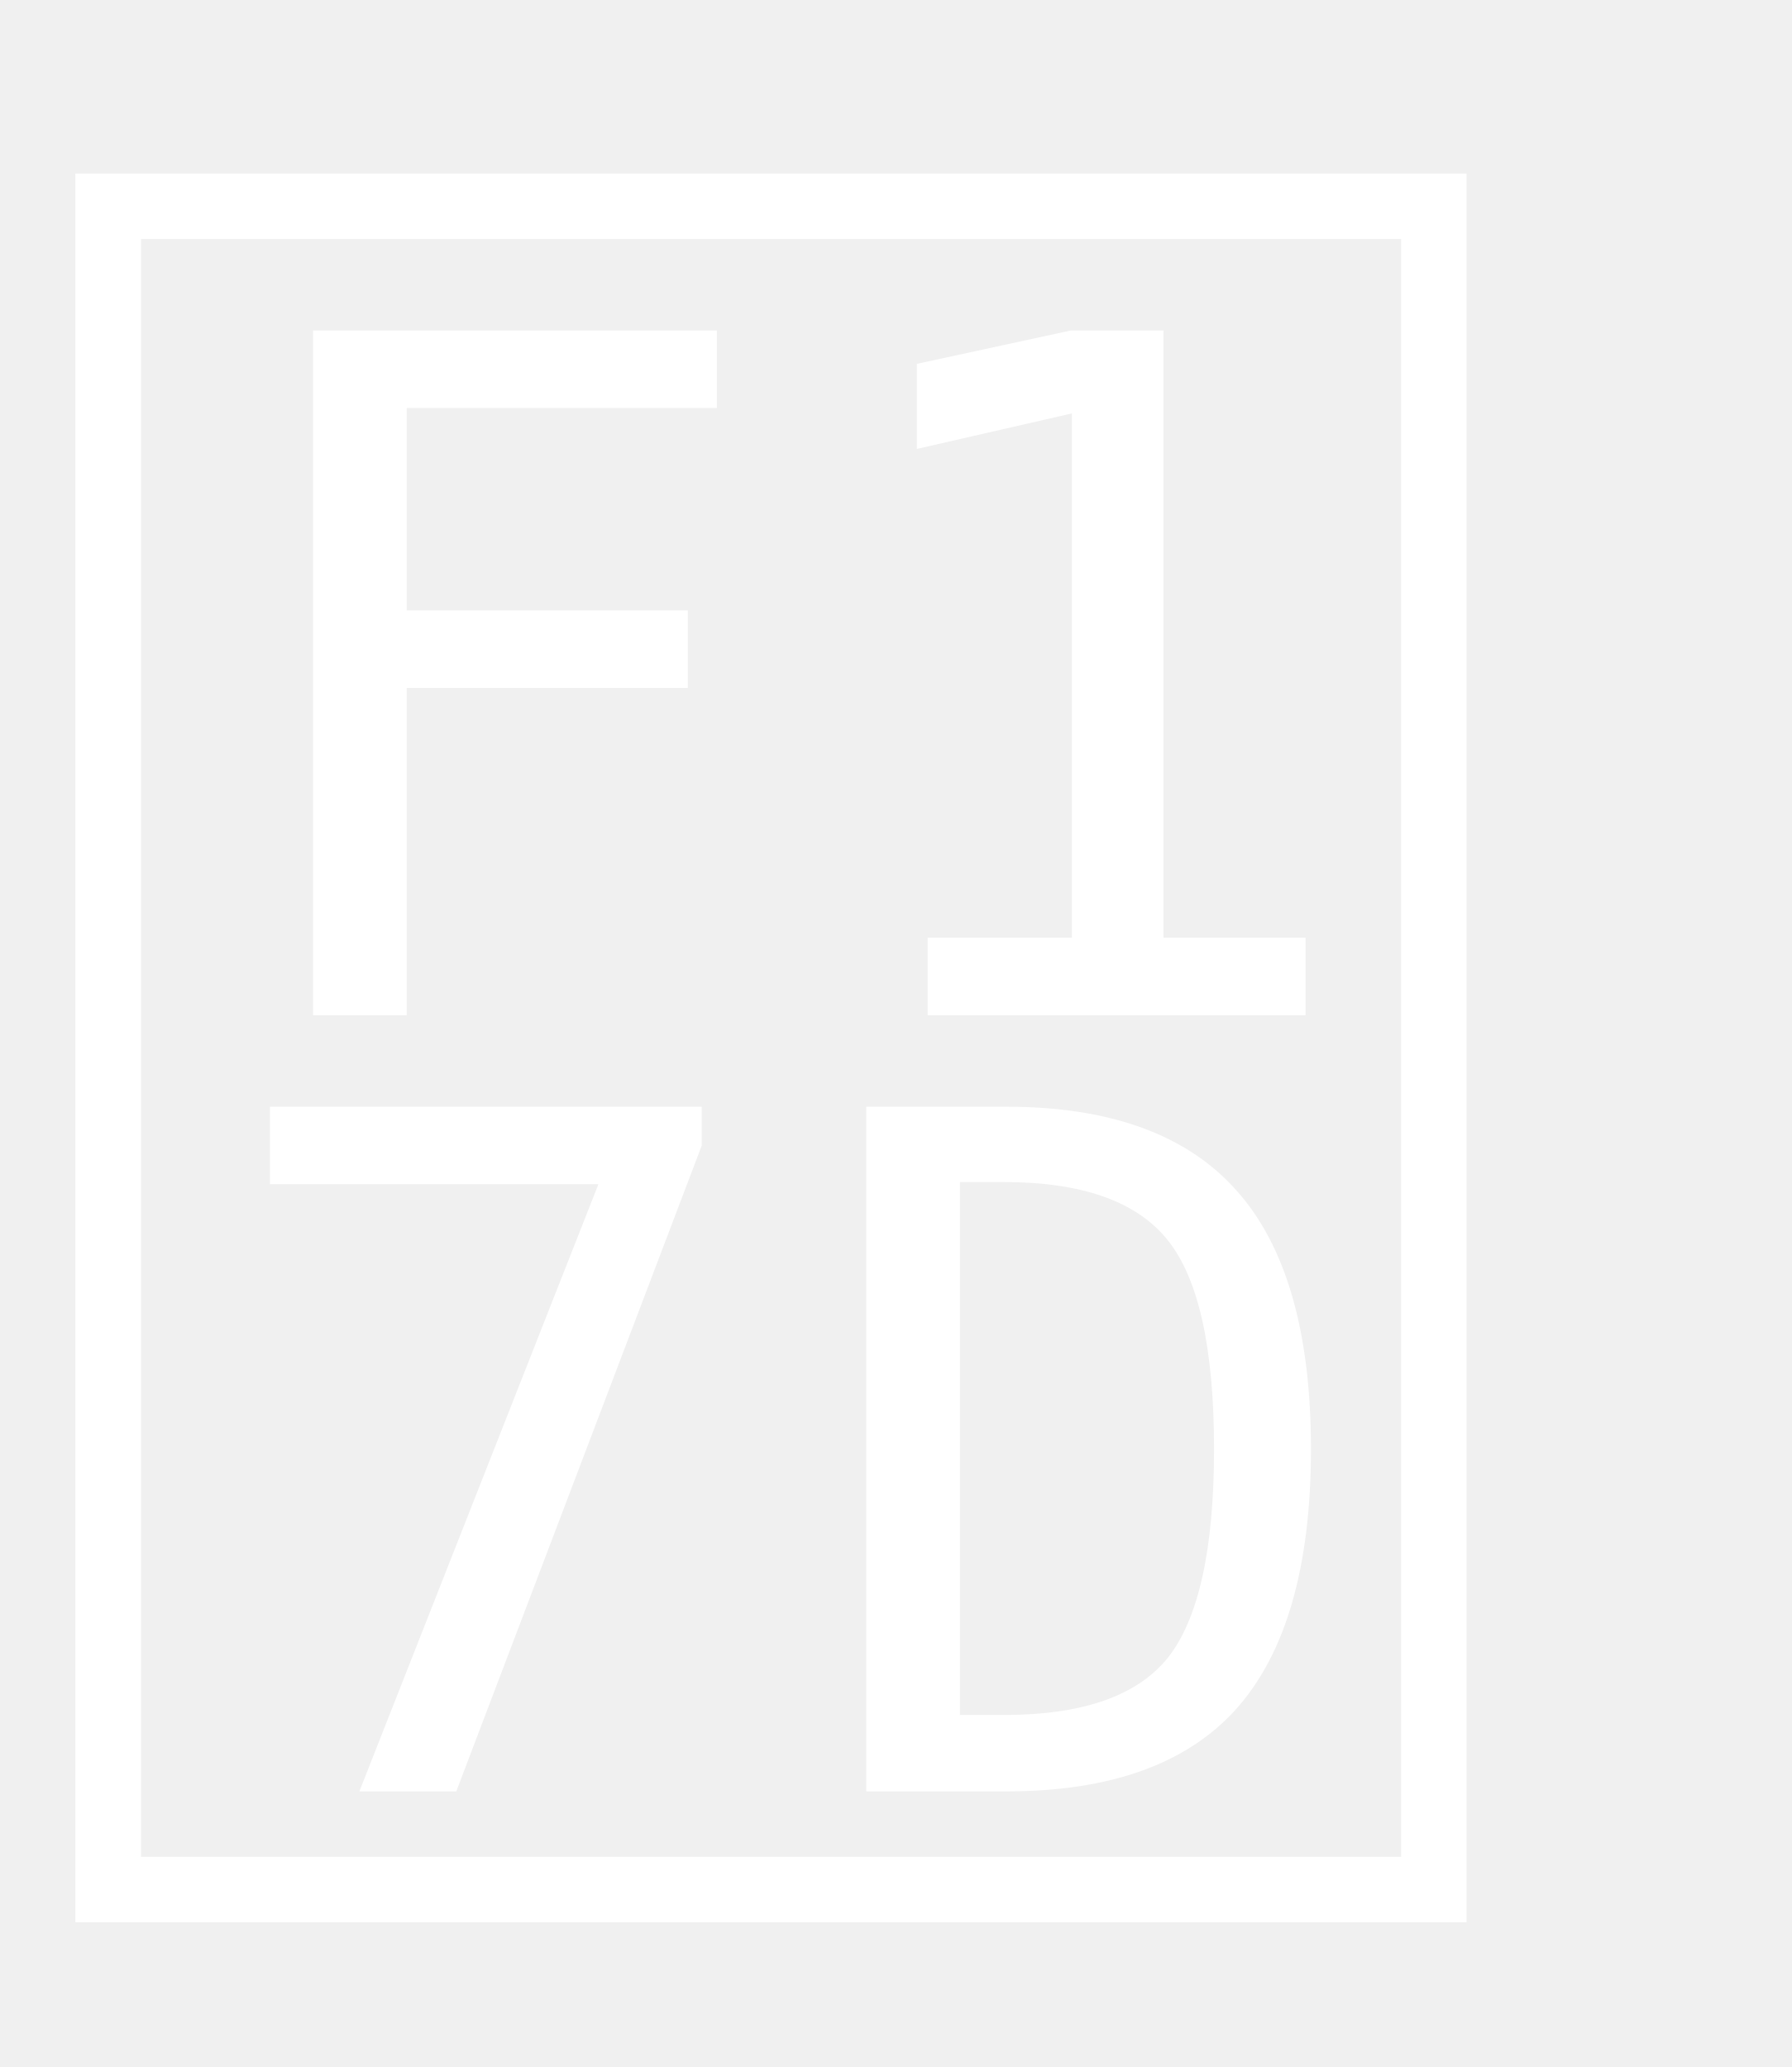
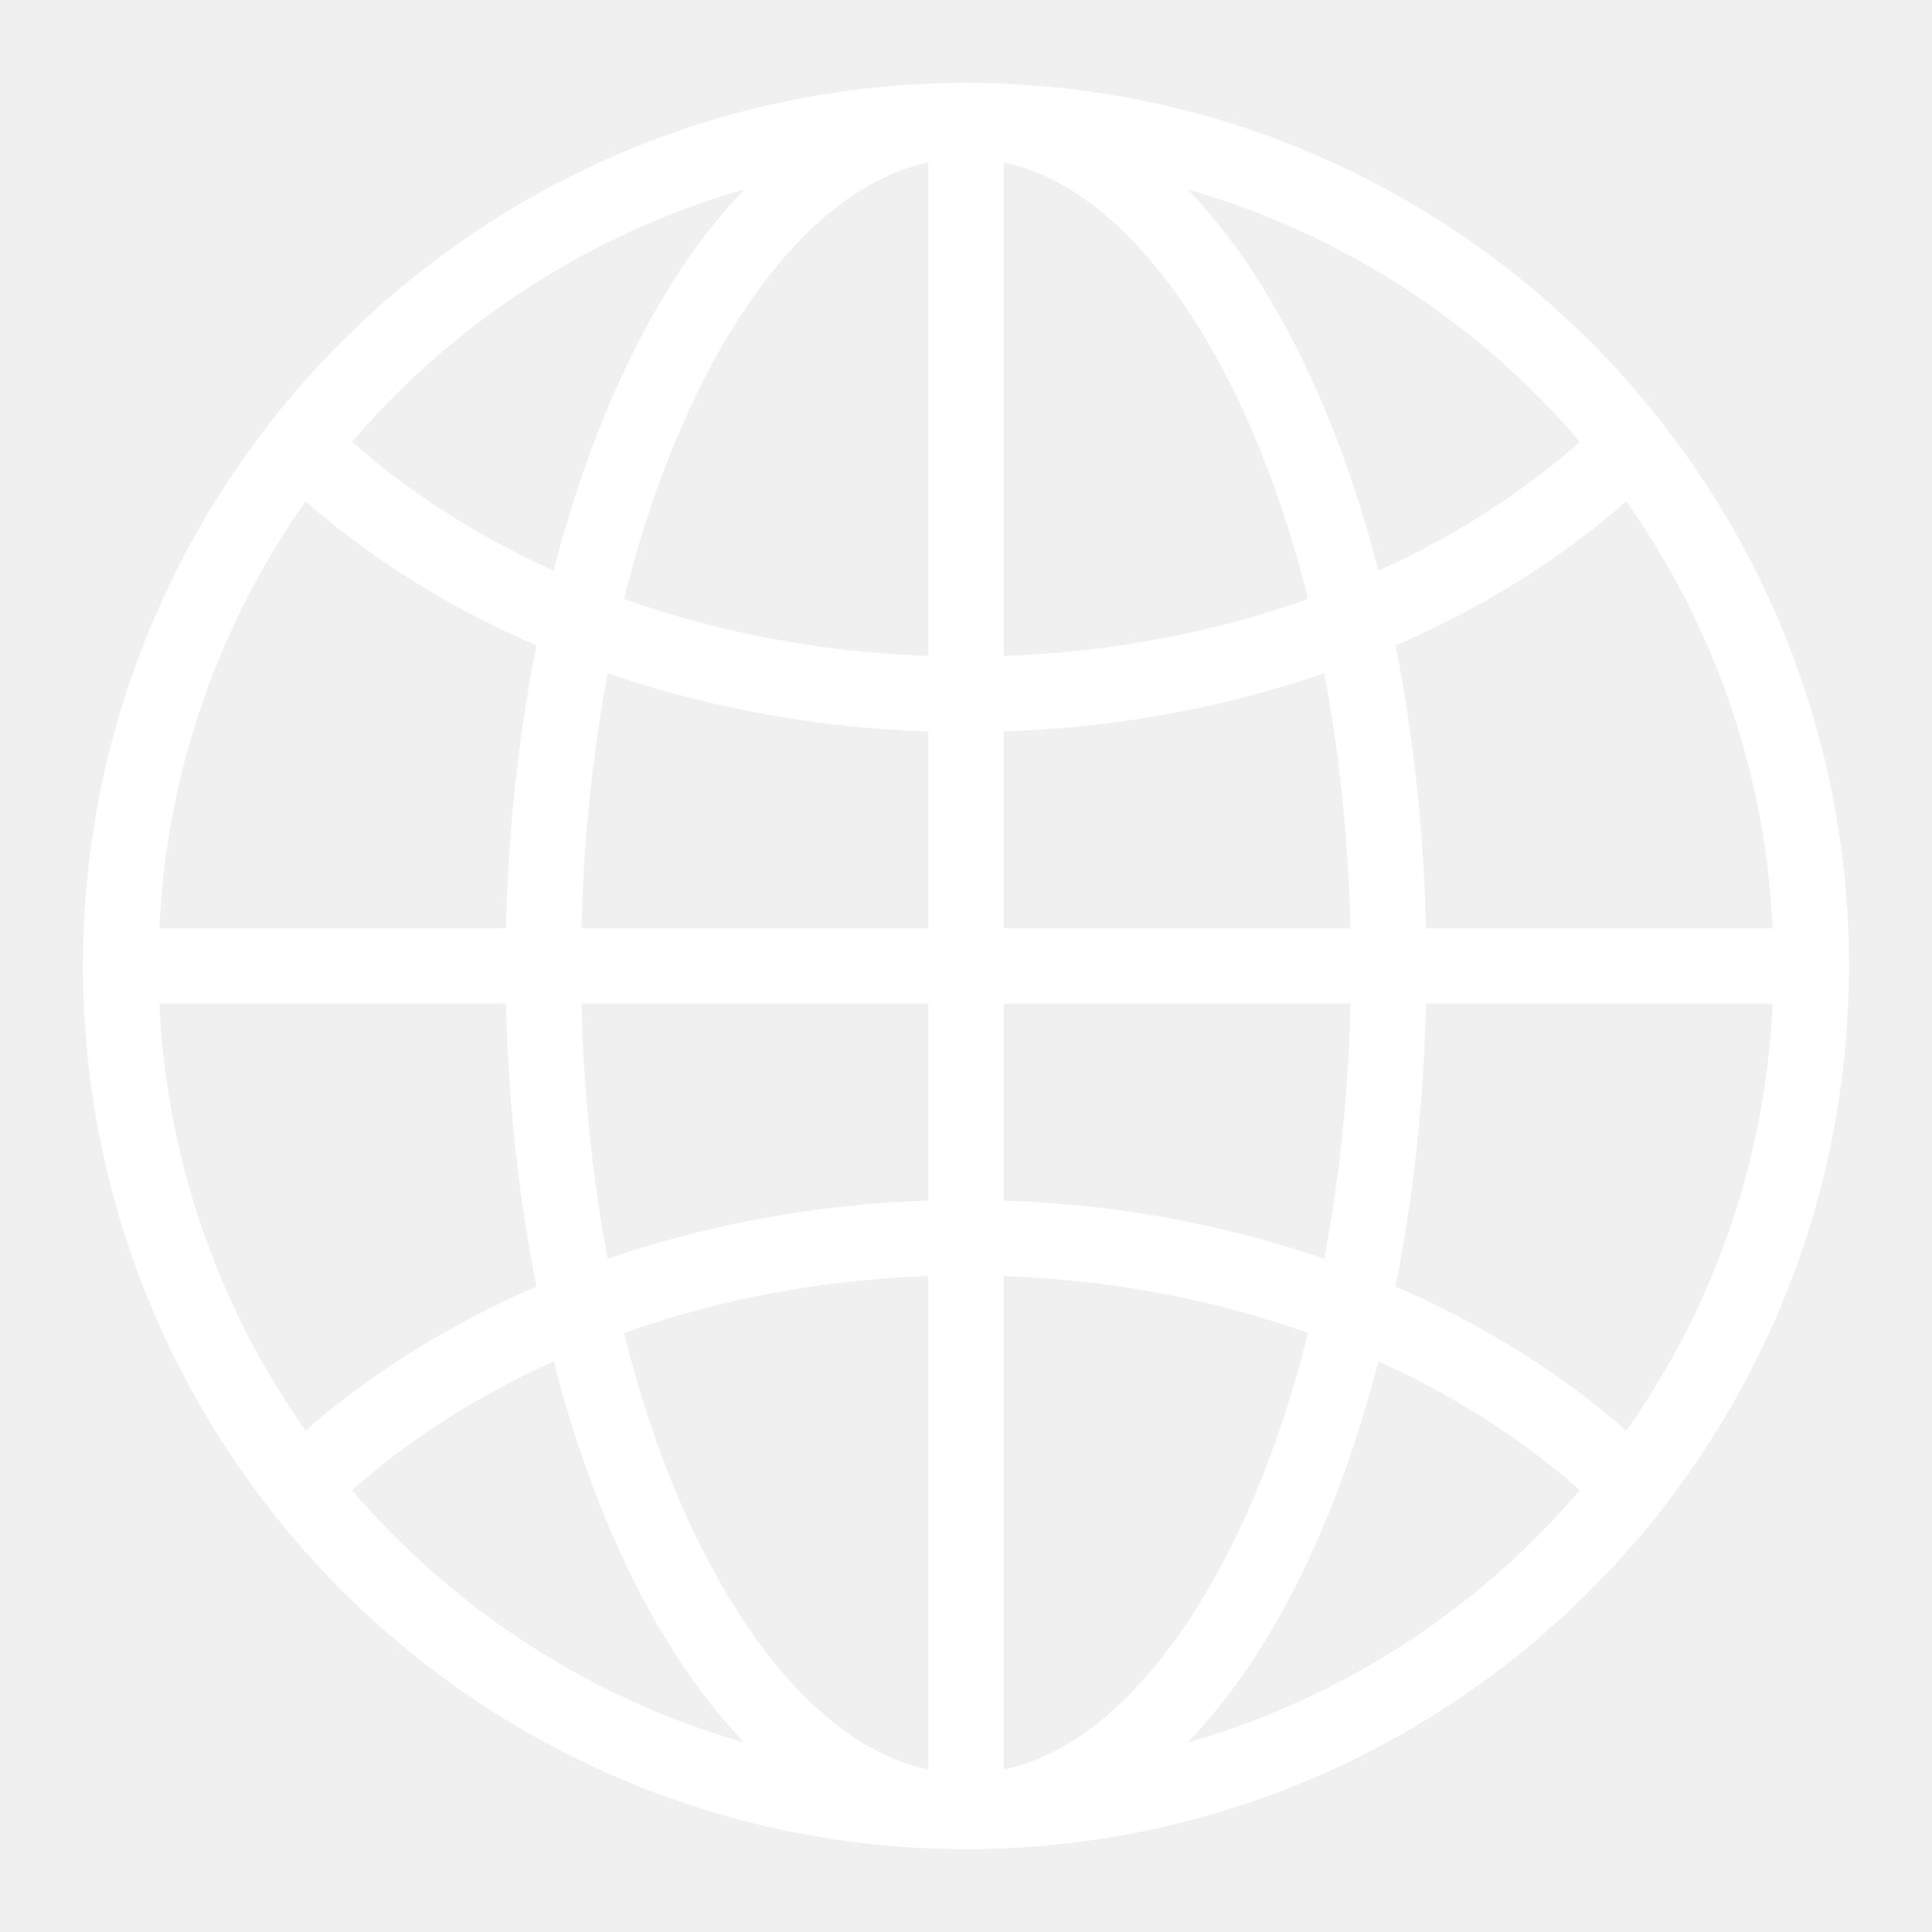
- <svg xmlns="http://www.w3.org/2000/svg" width="26" height="30" viewBox="0 0 26 30">
-   <text id="_" data-name="" transform="translate(13 26)" fill="#fff" font-size="30" font-family="FontAwesome">
-     <tspan x="-12.857" y="0"></tspan>
-   </text>
+ <svg xmlns="http://www.w3.org/2000/svg" viewBox="0 0 64 64" xml:space="preserve" fill-rule="evenodd" clip-rule="evenodd" stroke-linejoin="round" stroke-miterlimit="2">
+   <path d="M0 0h64v64H0z" fill="none" />
+   <path d="M32 2.75C15.856 2.75 2.75 15.856 2.75 32S15.856 61.25 32 61.25 61.25 48.144 61.25 32 48.144 2.75 32 2.75Zm0 2.5c14.764 0 26.75 11.986 26.75 26.75S46.764 58.75 32 58.75 5.25 46.764 5.25 32 17.236 5.25 32 5.25Z" fill="#ffffff" class="fill-000000" />
+   <path d="M32 2.75c-3.455 0-6.708 2.153-9.298 5.951C19.116 13.959 16.75 22.435 16.75 32s2.366 18.041 5.952 23.299c2.59 3.798 5.843 5.951 9.298 5.951s6.708-2.153 9.298-5.951C44.884 50.041 47.25 41.565 47.25 32s-2.366-18.041-5.952-23.299C38.708 4.903 35.455 2.75 32 2.75Zm0 2.5c2.727 0 5.189 1.862 7.233 4.86C42.599 15.046 44.75 23.021 44.75 32c0 8.979-2.151 16.954-5.517 21.89-2.044 2.998-4.506 4.86-7.233 4.86-2.727 0-5.189-1.862-7.233-4.86C21.401 48.954 19.25 40.979 19.25 32c0-8.979 2.151-16.954 5.517-21.89C26.811 7.112 29.273 5.25 32 5.25Z" fill="#ffffff" class="fill-000000" />
+   <path d="M9.077 48.36a1.25 1.25 0 0 0-.109 1.664C14.324 56.857 22.653 61.25 32 61.25s17.676-4.393 23.032-11.226a1.25 1.25 0 0 0-.109-1.664C49.59 43.135 41.307 39.75 32 39.75c-9.307 0-17.59 3.385-22.923 8.61Zm2.584 1.008C16.592 44.996 23.883 42.25 32 42.25c8.117 0 15.408 2.746 20.339 7.118C47.431 55.108 40.137 58.75 32 58.75c-8.137 0-15.431-3.642-20.339-9.382ZM8.968 13.976a1.25 1.25 0 0 0 .109 1.664C14.41 20.865 22.693 24.25 32 24.25c9.307 0 17.59-3.385 22.923-8.61a1.25 1.25 0 0 0 .109-1.664C49.676 7.143 41.347 2.75 32 2.75S14.324 7.143 8.968 13.976Zm2.693.656C16.569 8.892 23.863 5.25 32 5.25c8.137 0 15.431 3.642 20.339 9.382C47.408 19.004 40.117 21.75 32 21.75c-8.117 0-15.408-2.746-20.339-7.118ZM4 33.25h56a1.25 1.25 0 0 0 0-2.5H4a1.25 1.25 0 0 0 0 2.5Z" fill="#ffffff" class="fill-000000" />
+   <path d="M33.25 60V4a1.25 1.25 0 0 0-2.5 0v56a1.25 1.25 0 0 0 2.5 0Z" fill="#ffffff" class="fill-000000" />
</svg>
